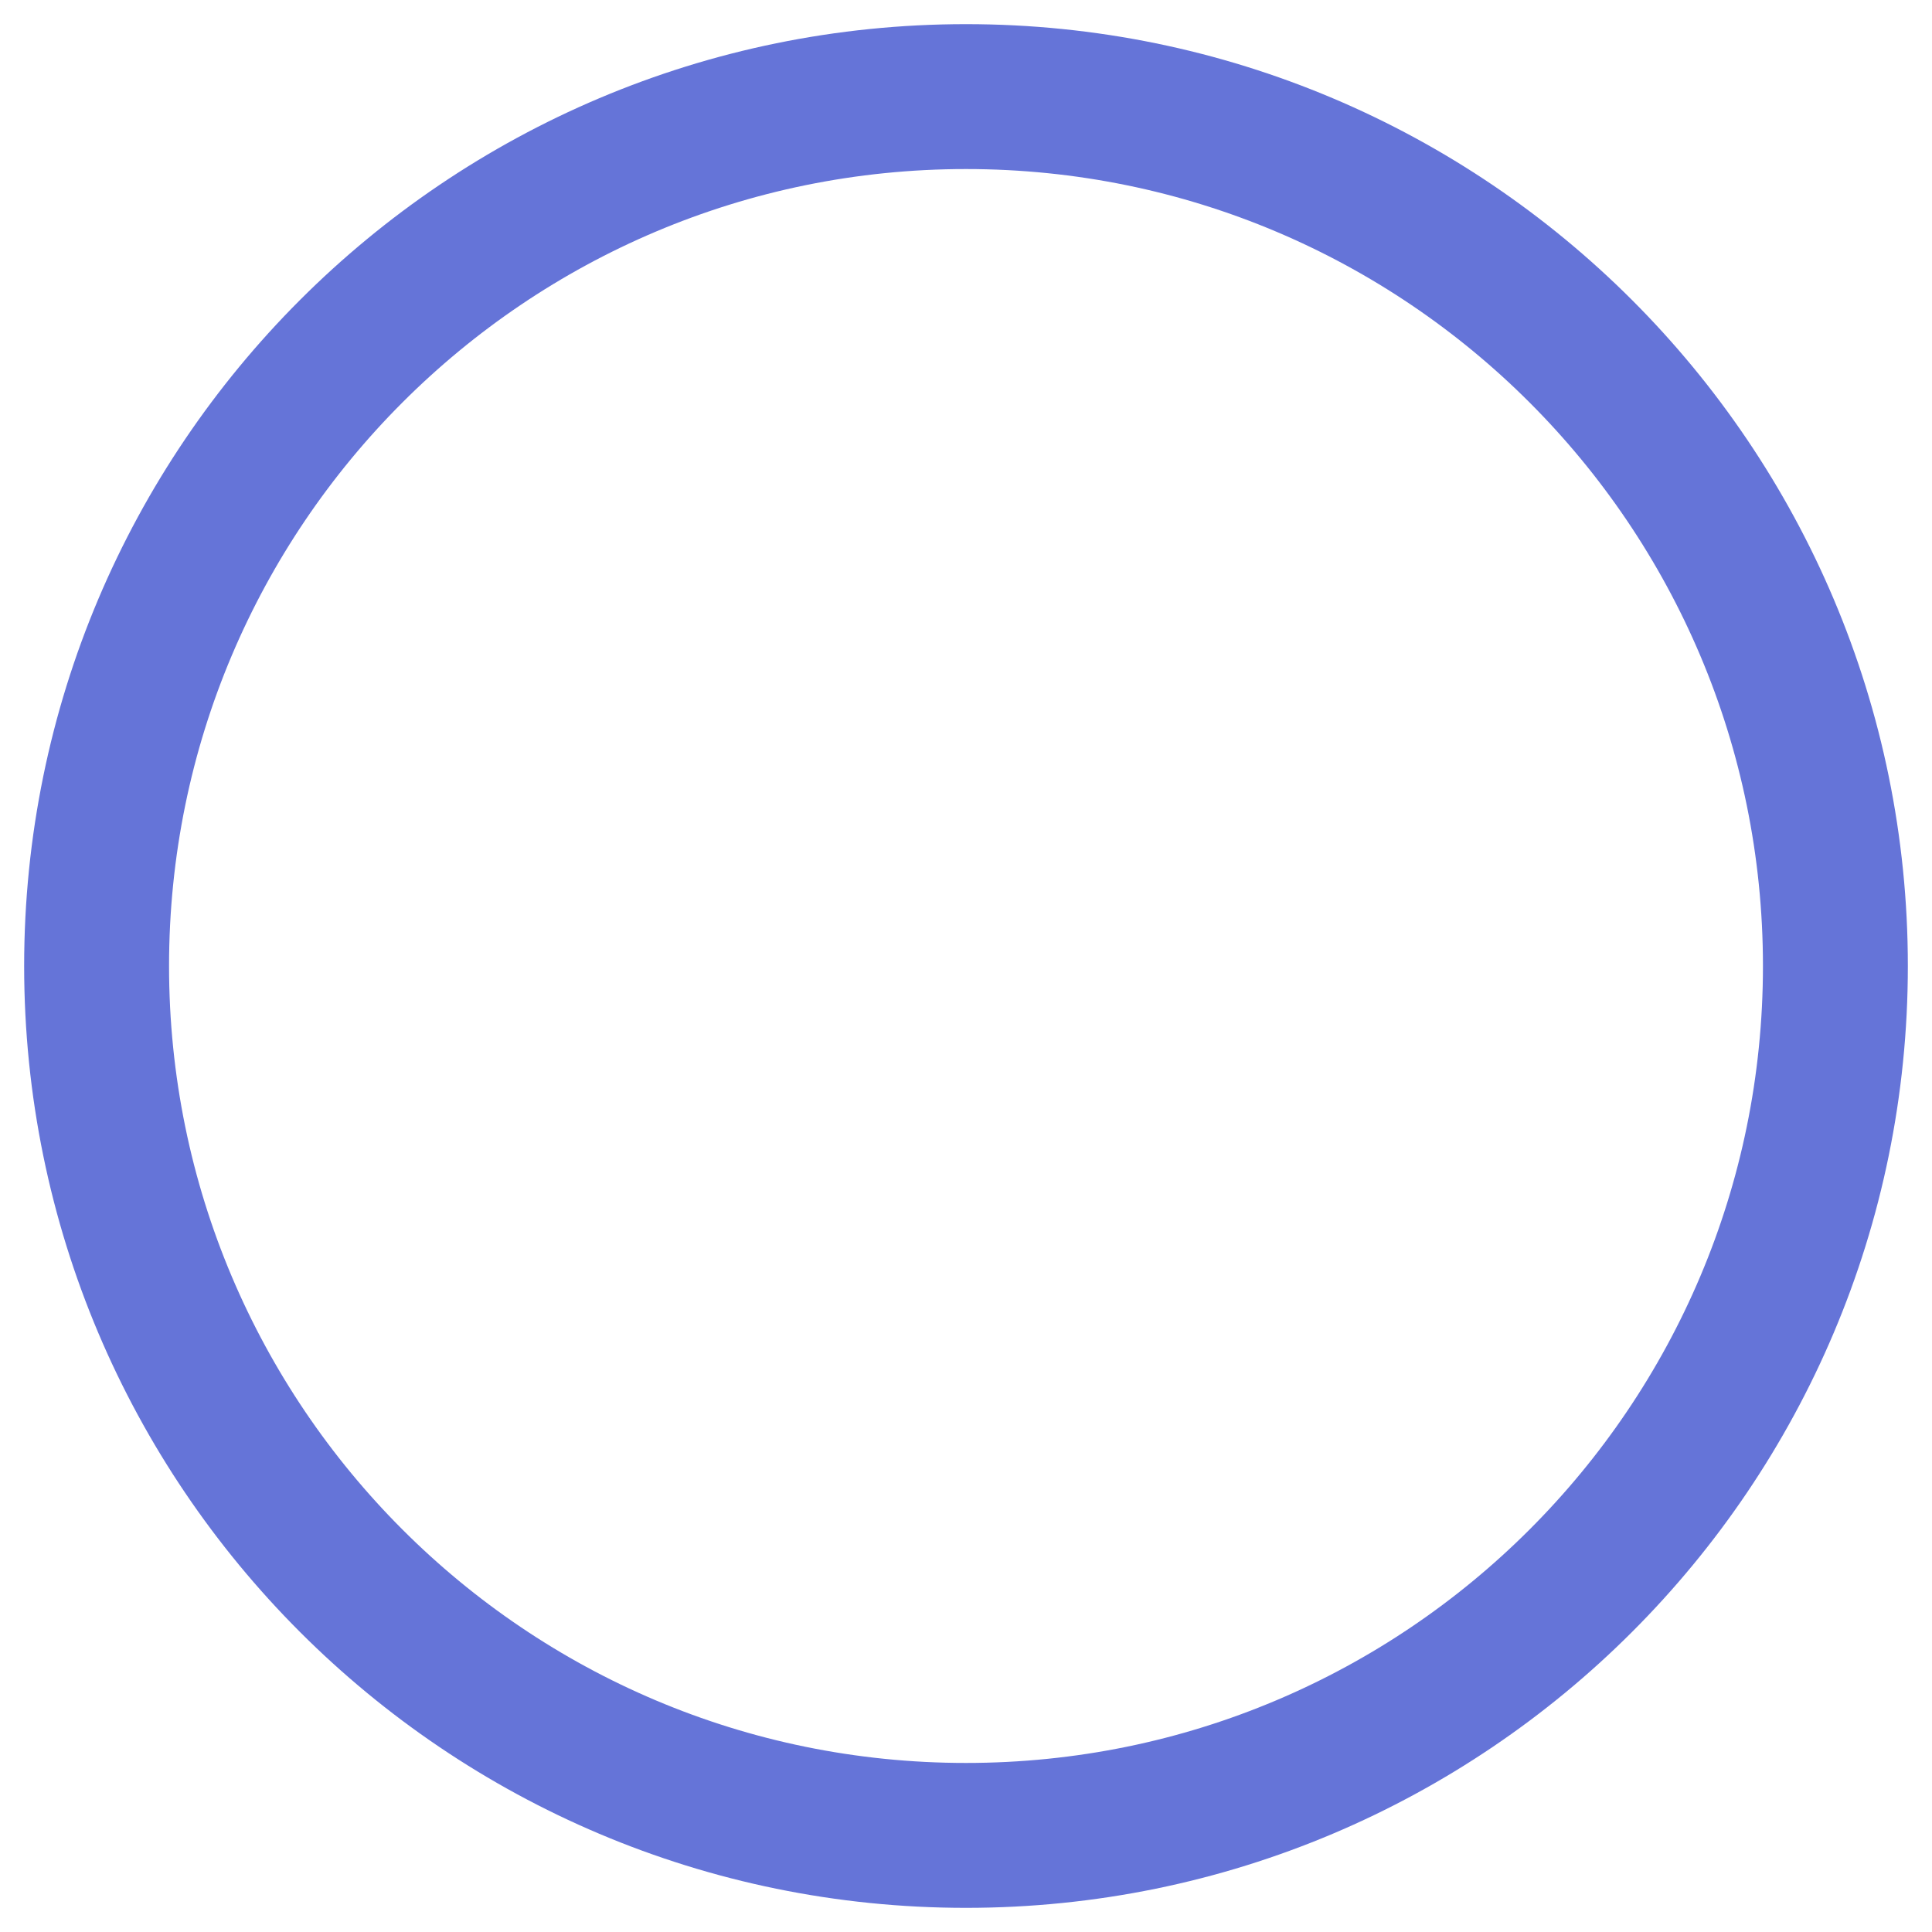
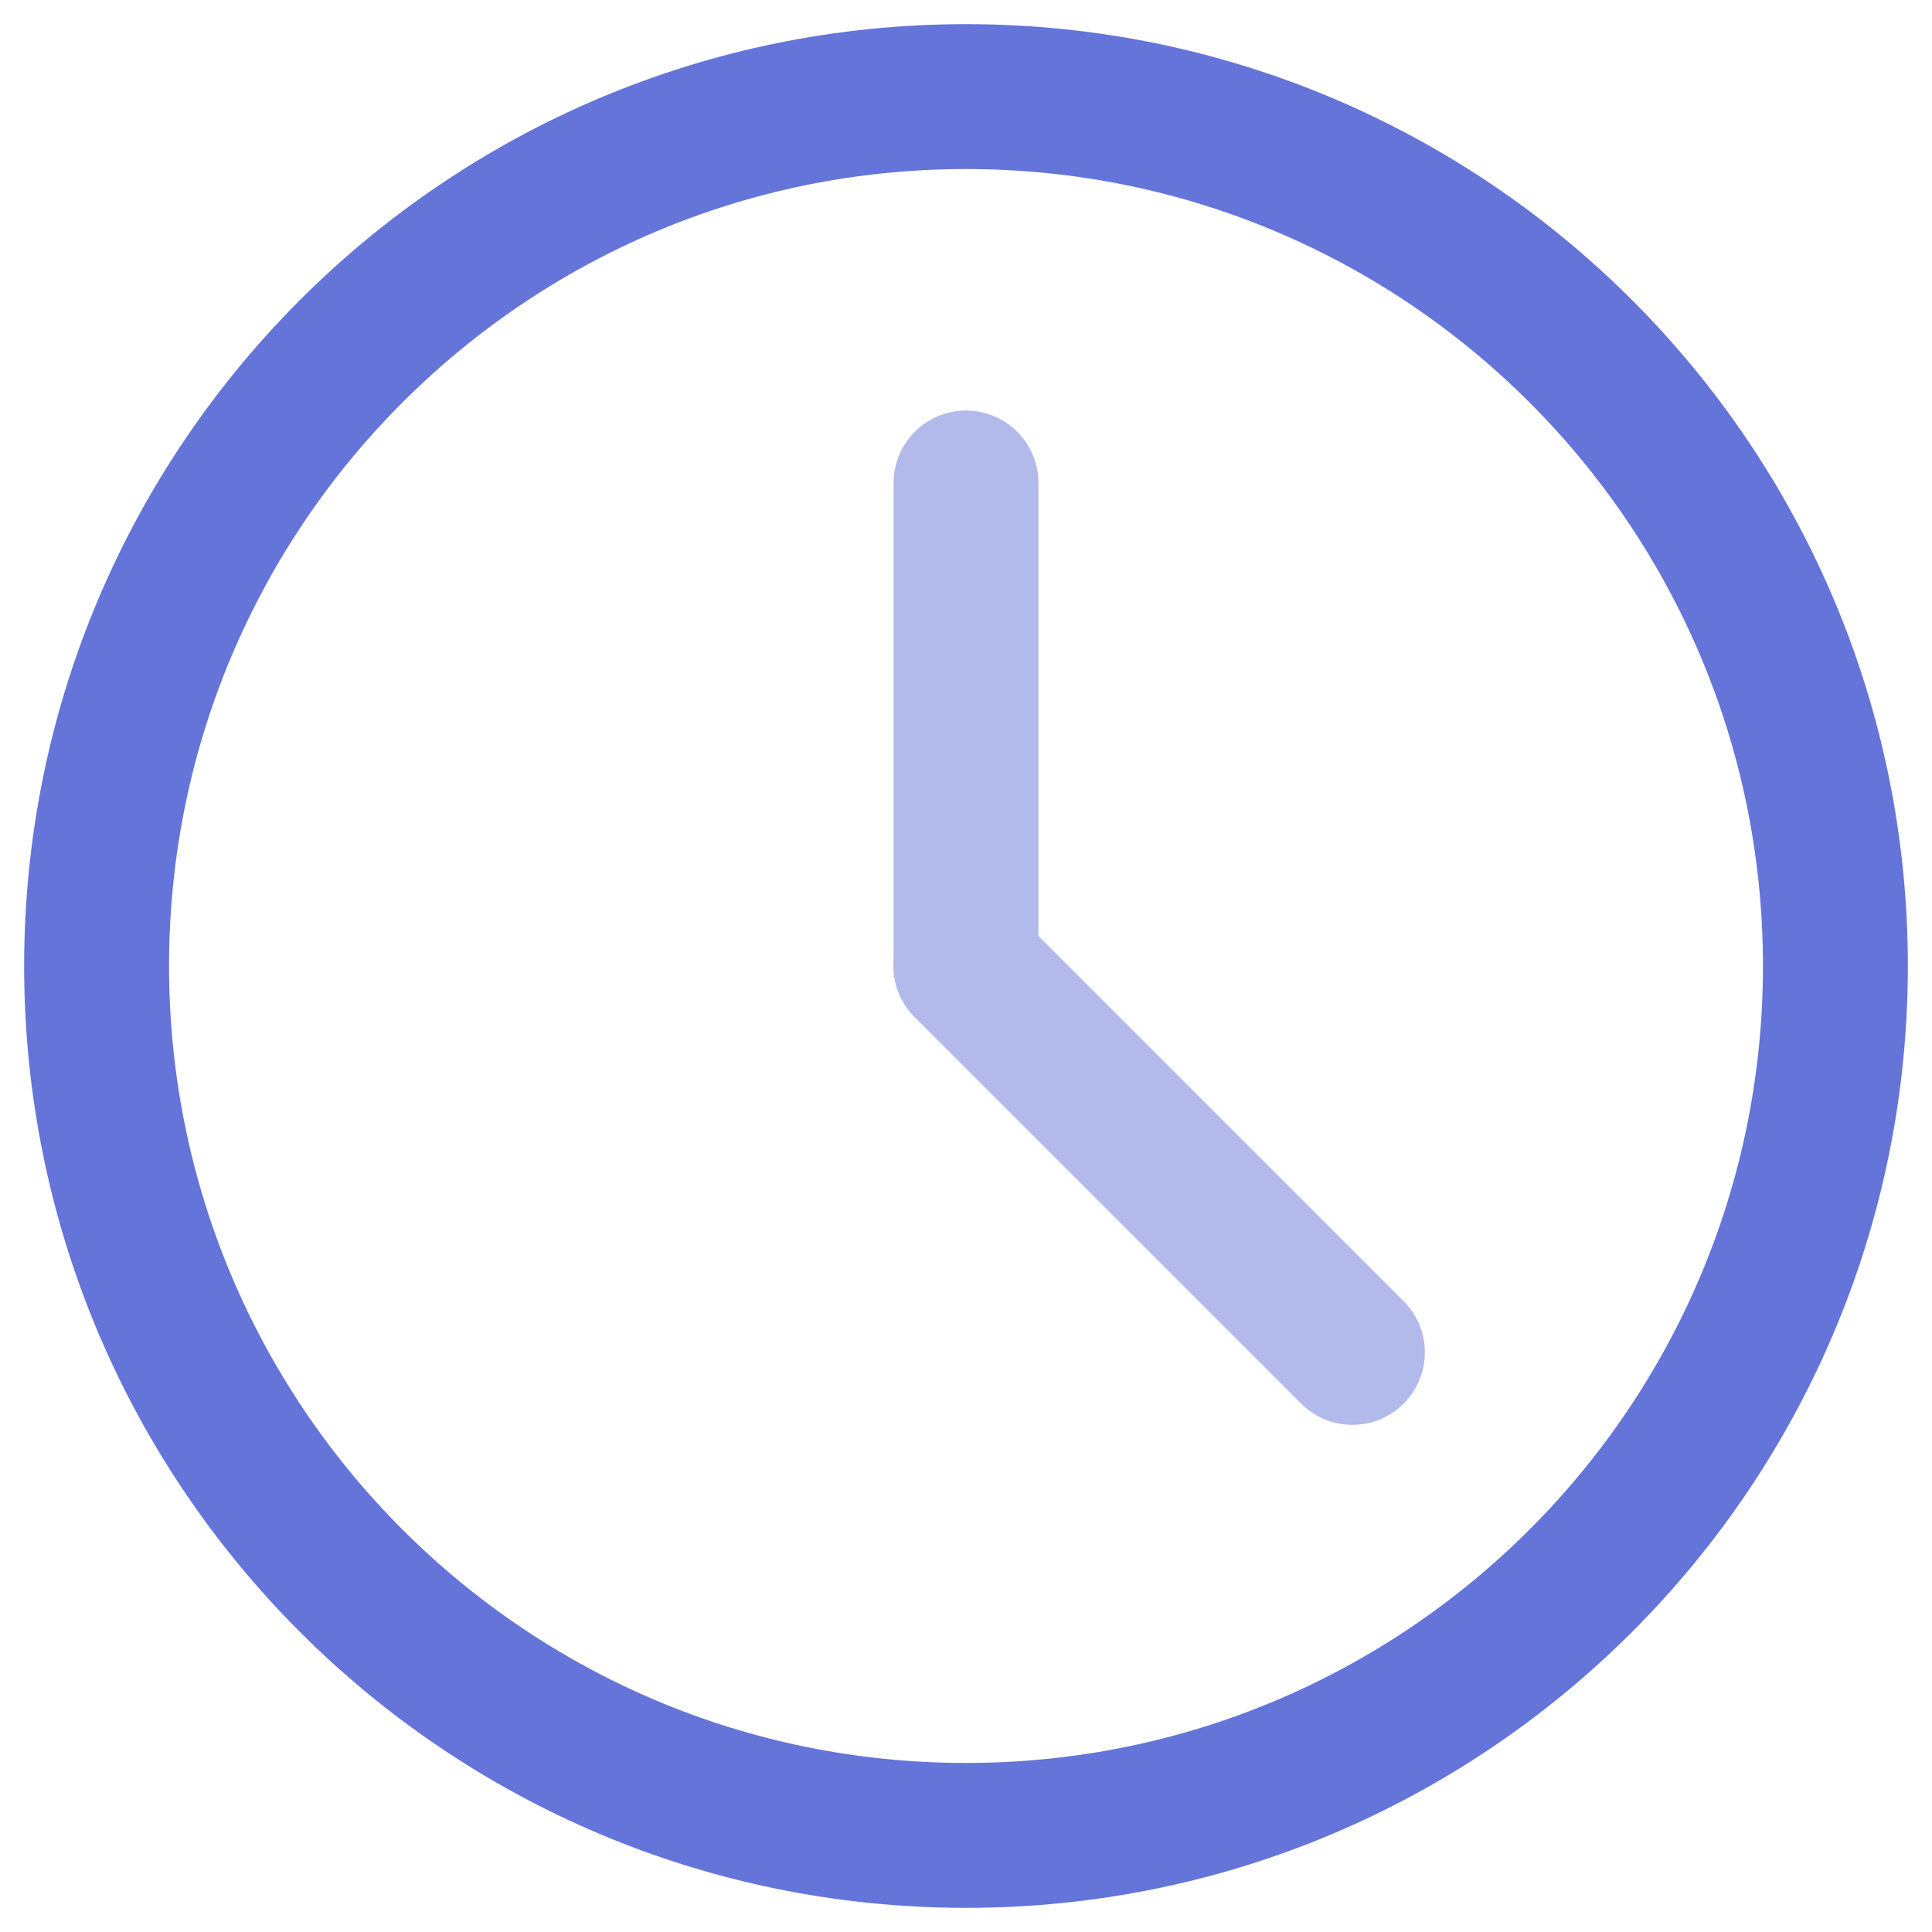
<svg xmlns="http://www.w3.org/2000/svg" width="20" height="20" viewBox="0 0 20 20" fill="none">
  <path d="M10 19C14.971 19 19 14.971 19 10C19 5.029 14.971 1 10 1C5.029 1 1 5.029 1 10C1 14.971 5.029 19 10 19Z" stroke="#6574D8" stroke-width="1.5" stroke-linecap="round" stroke-linejoin="round" />
+   <path d="M10 5V10" stroke="#B2B9EB" stroke-width="1.5" stroke-linecap="round" stroke-linejoin="round" />
+   <path d="M14 14L10 10" stroke="#B2B9EB" stroke-width="1.5" stroke-linecap="round" stroke-linejoin="round" />
</svg>
